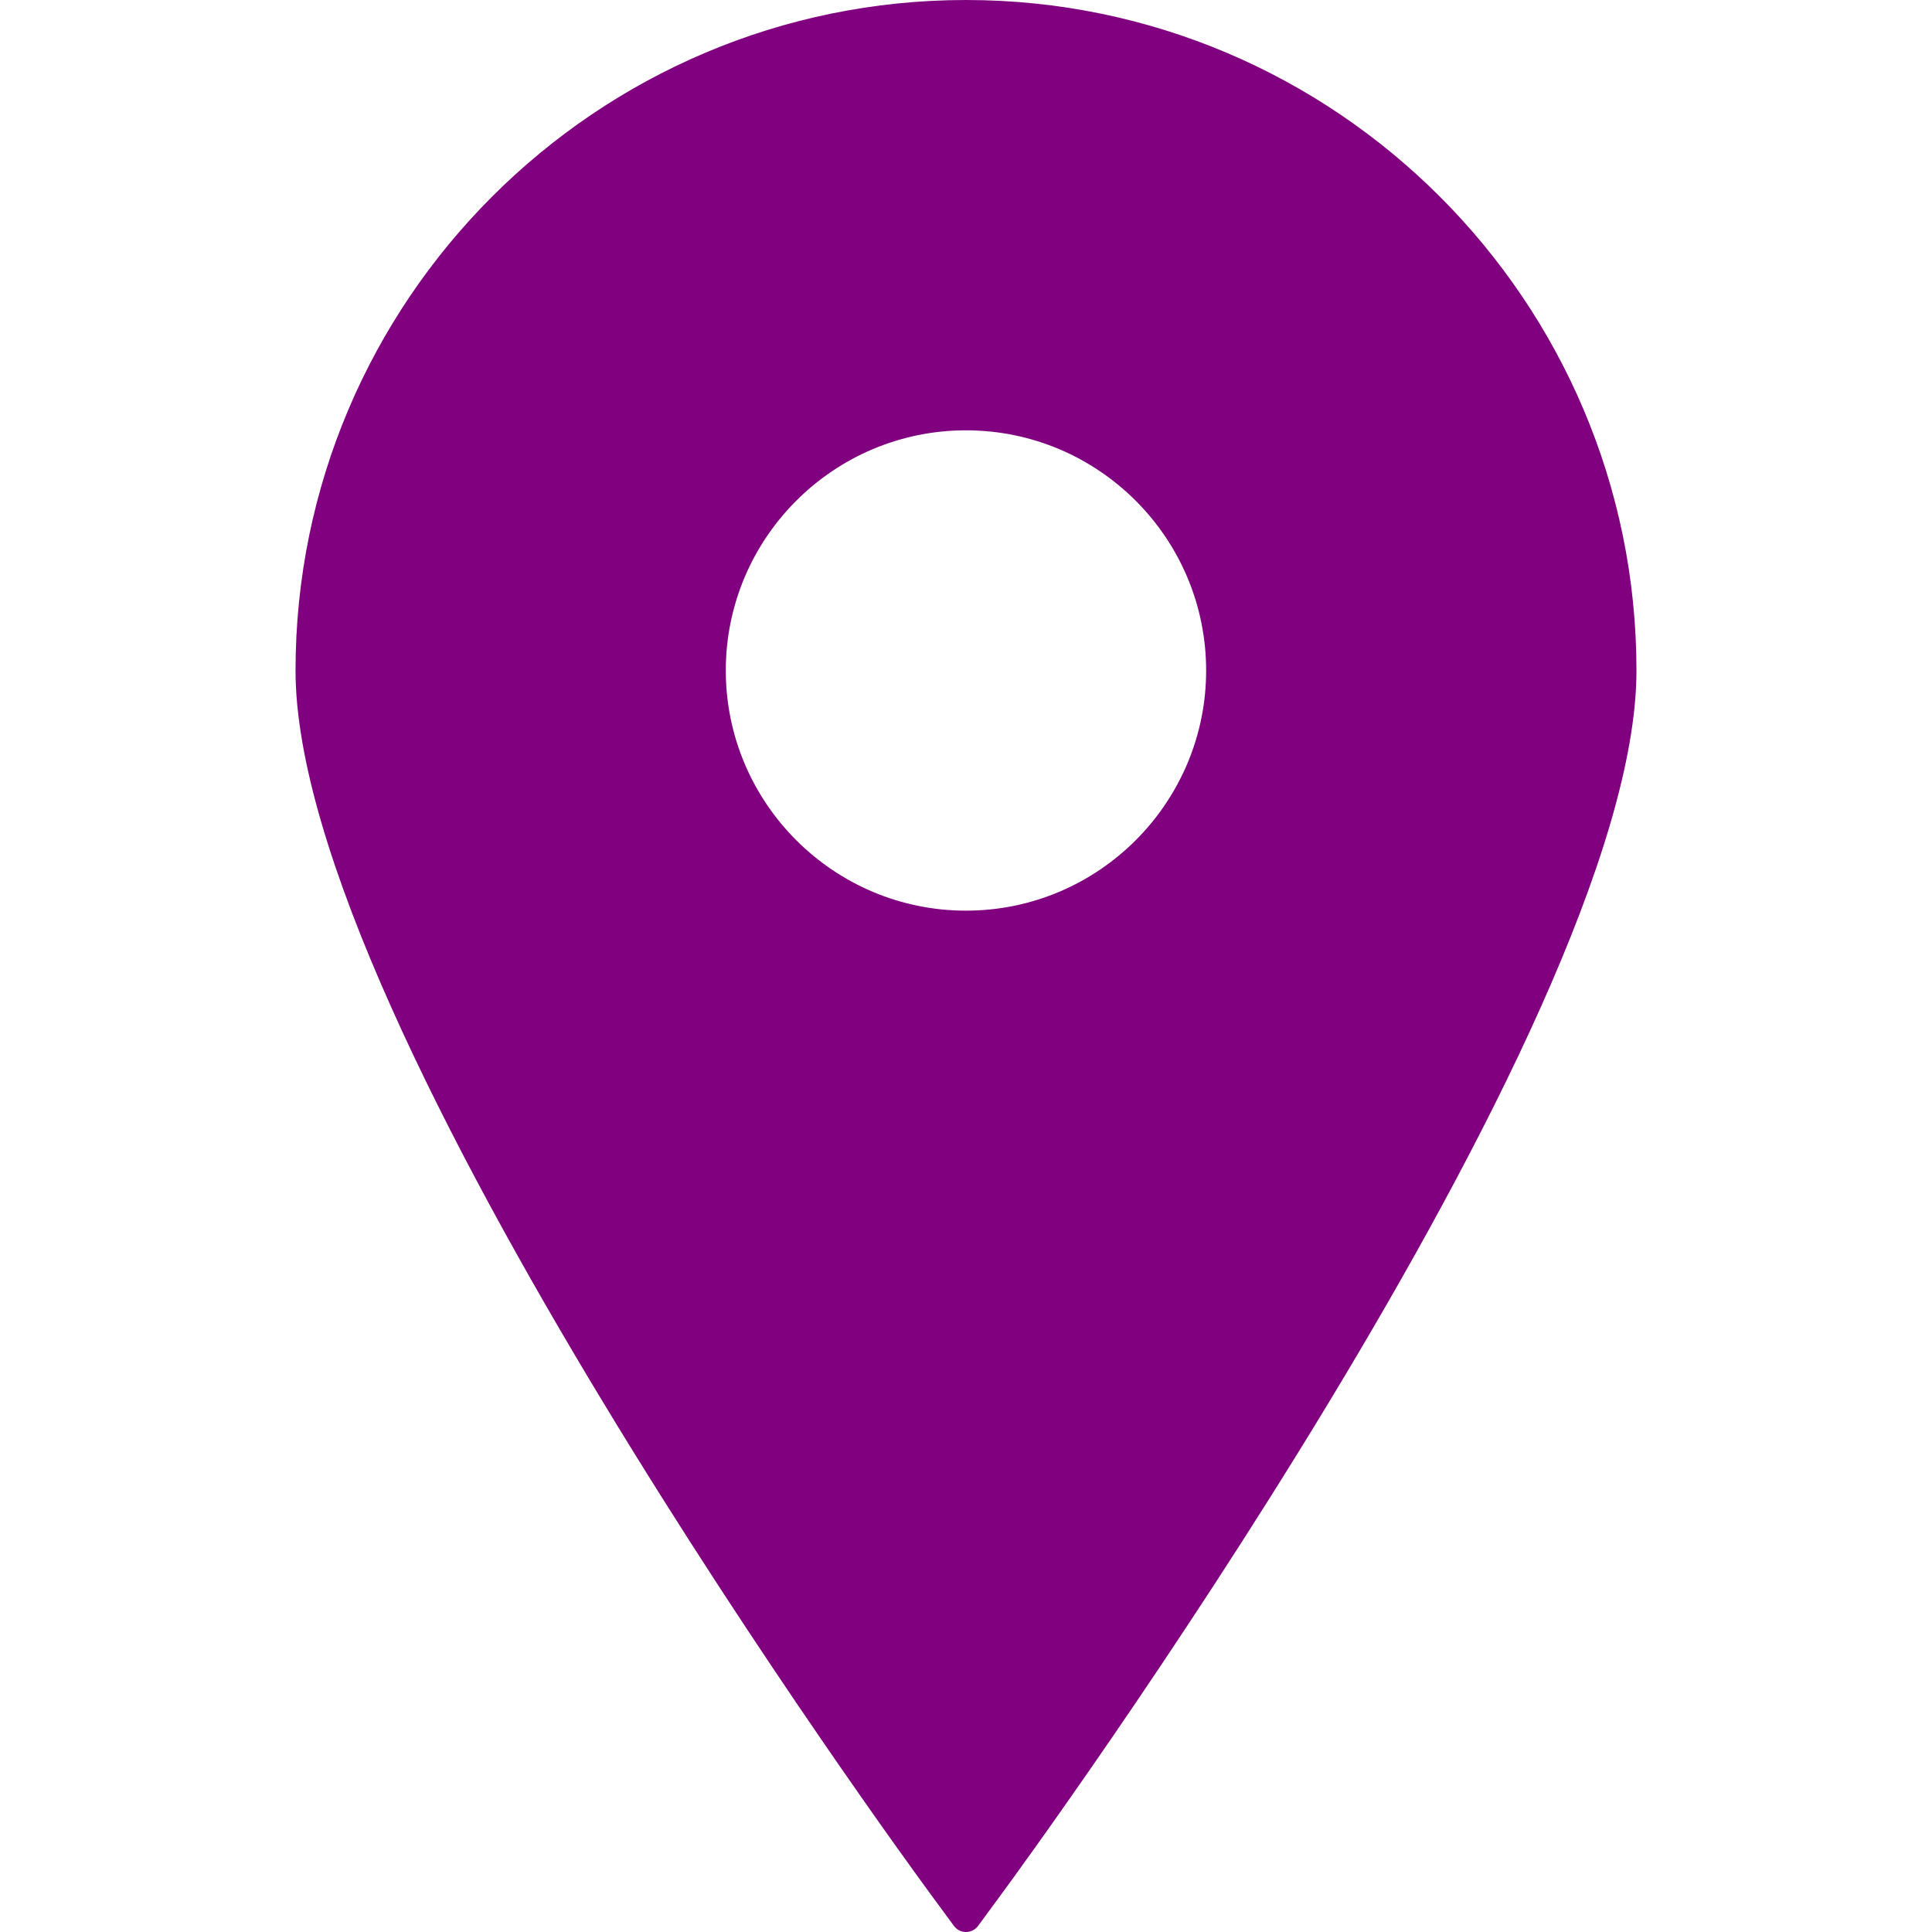
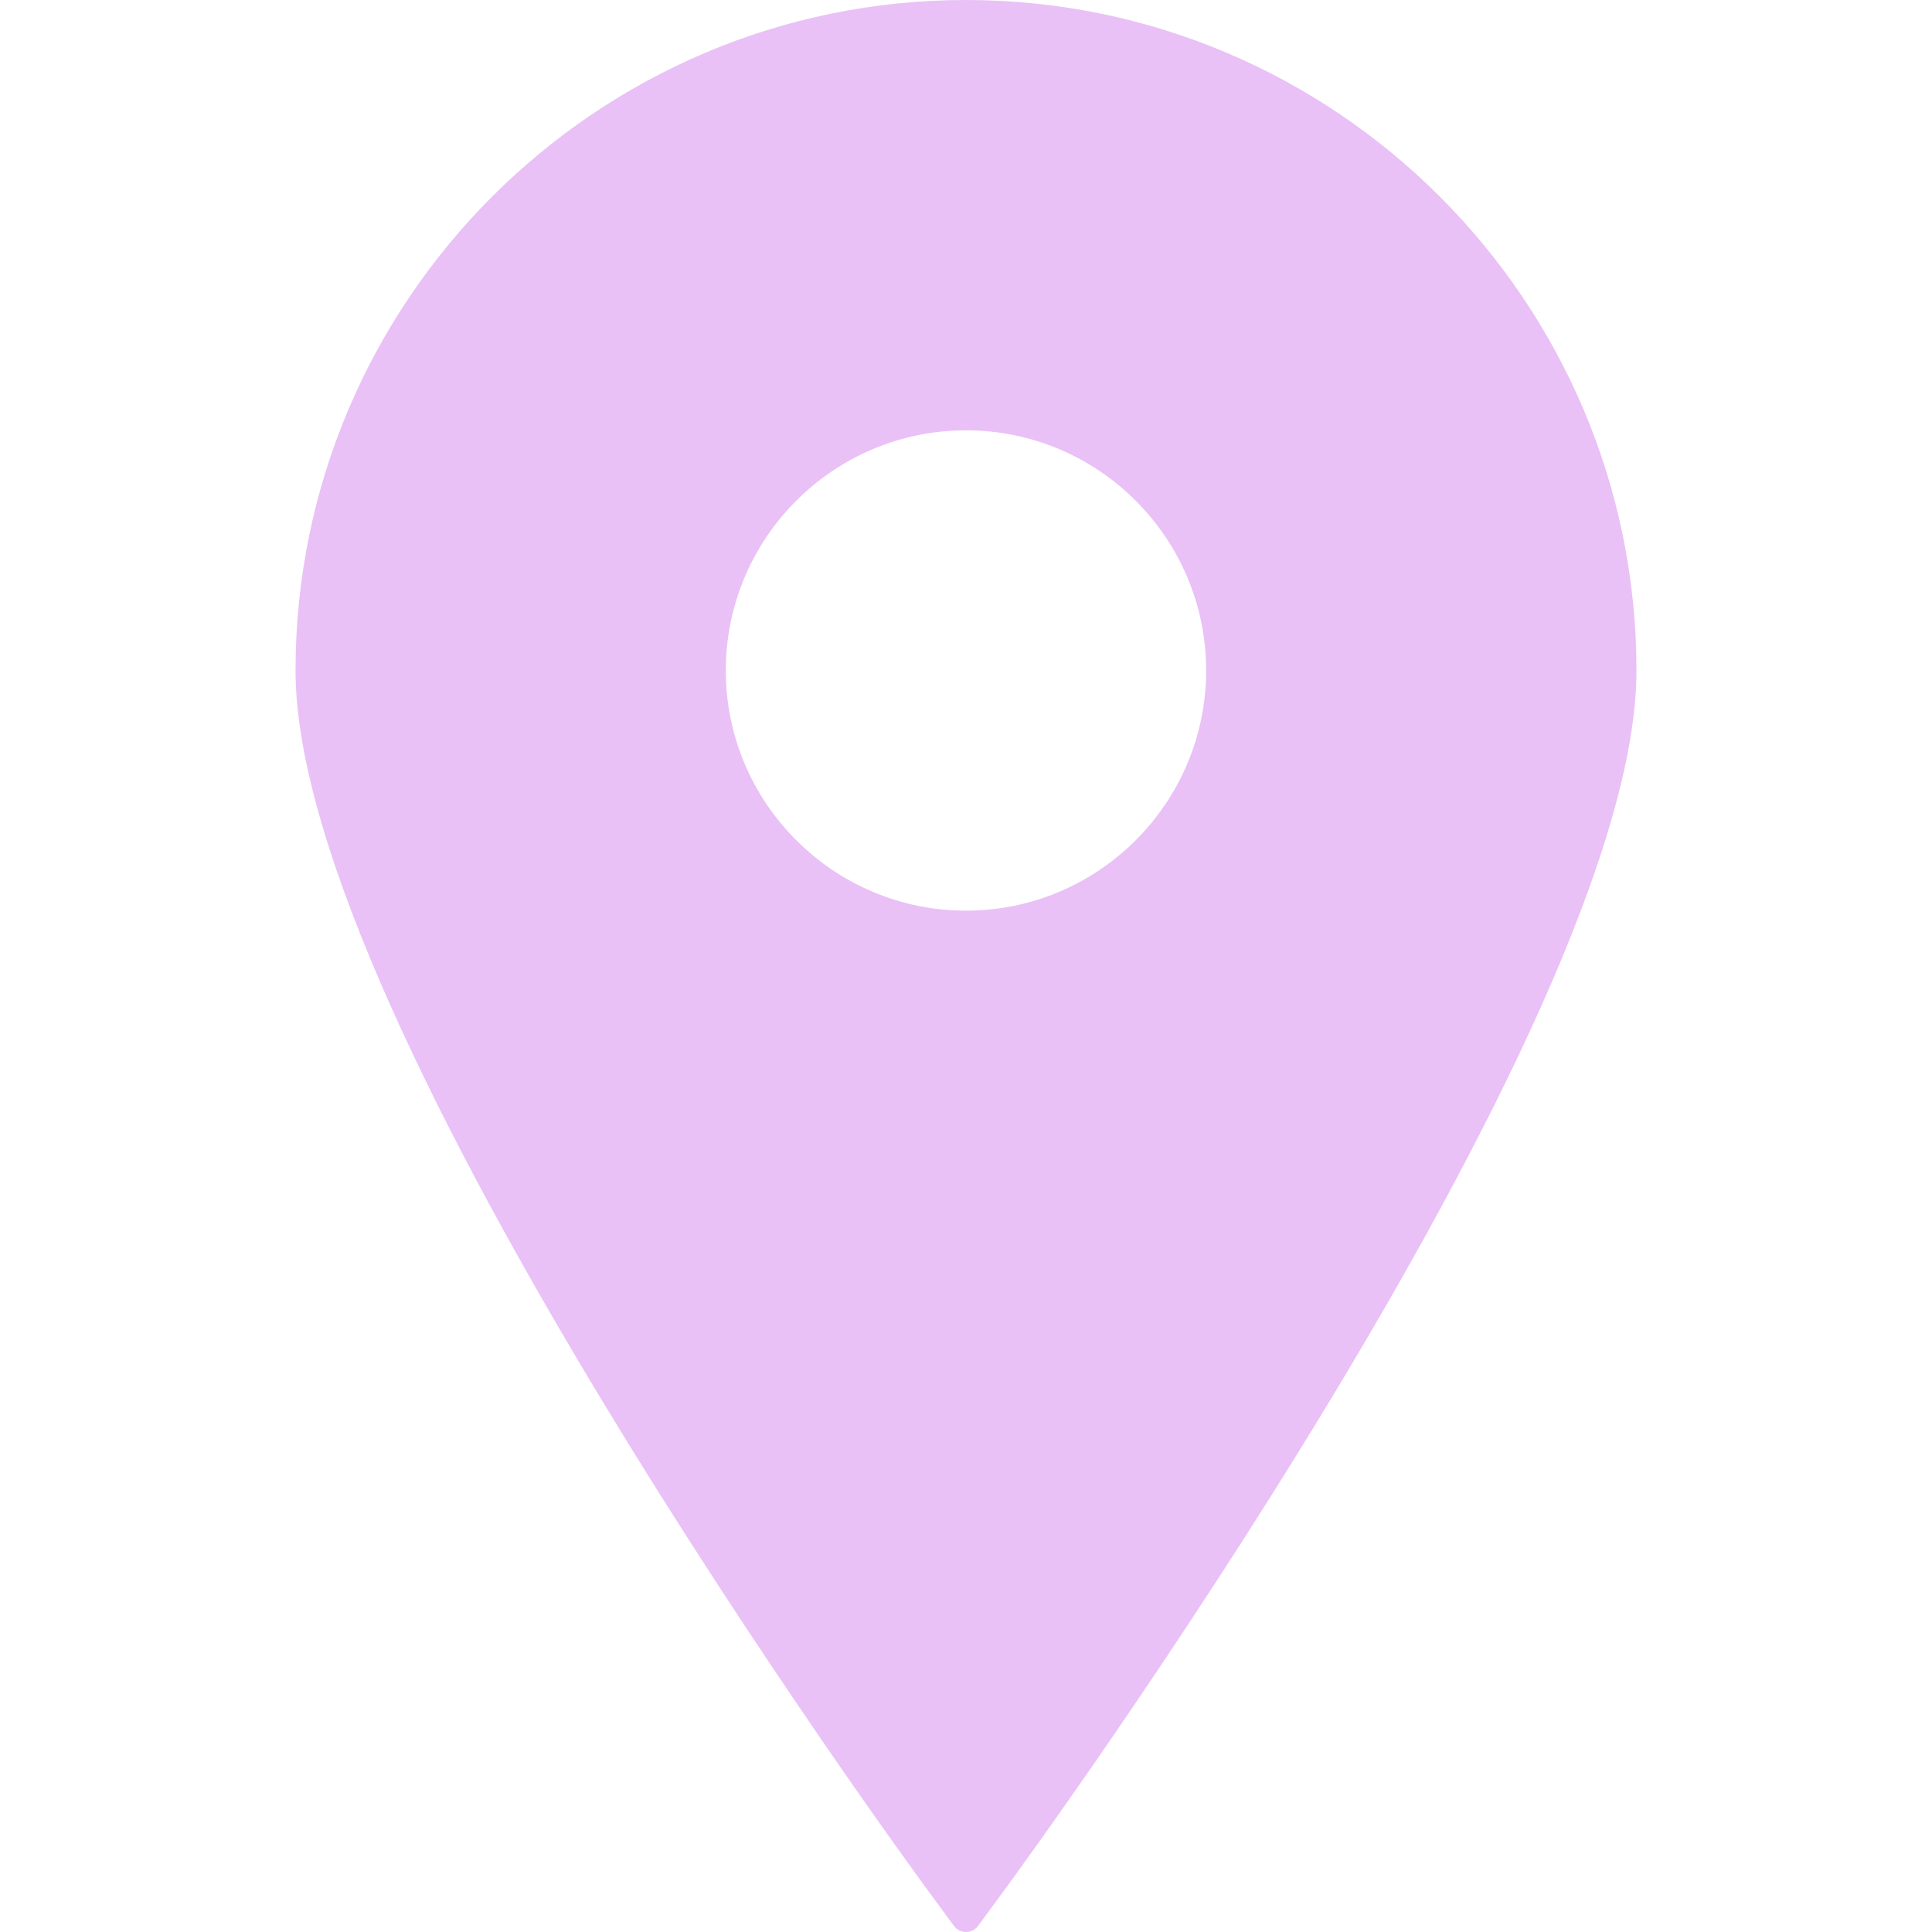
- <svg xmlns="http://www.w3.org/2000/svg" fill="#800080" version="1.1" id="Capa_1" width="800px" height="800px" viewBox="0 0 395.71 395.71" xml:space="preserve">
+ <svg xmlns="http://www.w3.org/2000/svg" fill="#E9C1F6" version="1.1" id="Capa_1" width="800px" height="800px" viewBox="0 0 395.71 395.71" xml:space="preserve">
  <g>
    <path d="M197.849,0C122.131,0,60.531,61.609,60.531,137.329c0,72.887,124.591,243.177,129.896,250.388l4.951,6.738   c0.579,0.792,1.501,1.255,2.471,1.255c0.985,0,1.901-0.463,2.486-1.255l4.948-6.738c5.308-7.211,129.896-177.501,129.896-250.388   C335.179,61.609,273.569,0,197.849,0z M197.849,88.138c27.13,0,49.191,22.062,49.191,49.191c0,27.115-22.062,49.191-49.191,49.191   c-27.114,0-49.191-22.076-49.191-49.191C148.658,110.2,170.734,88.138,197.849,88.138z" />
  </g>
</svg>
